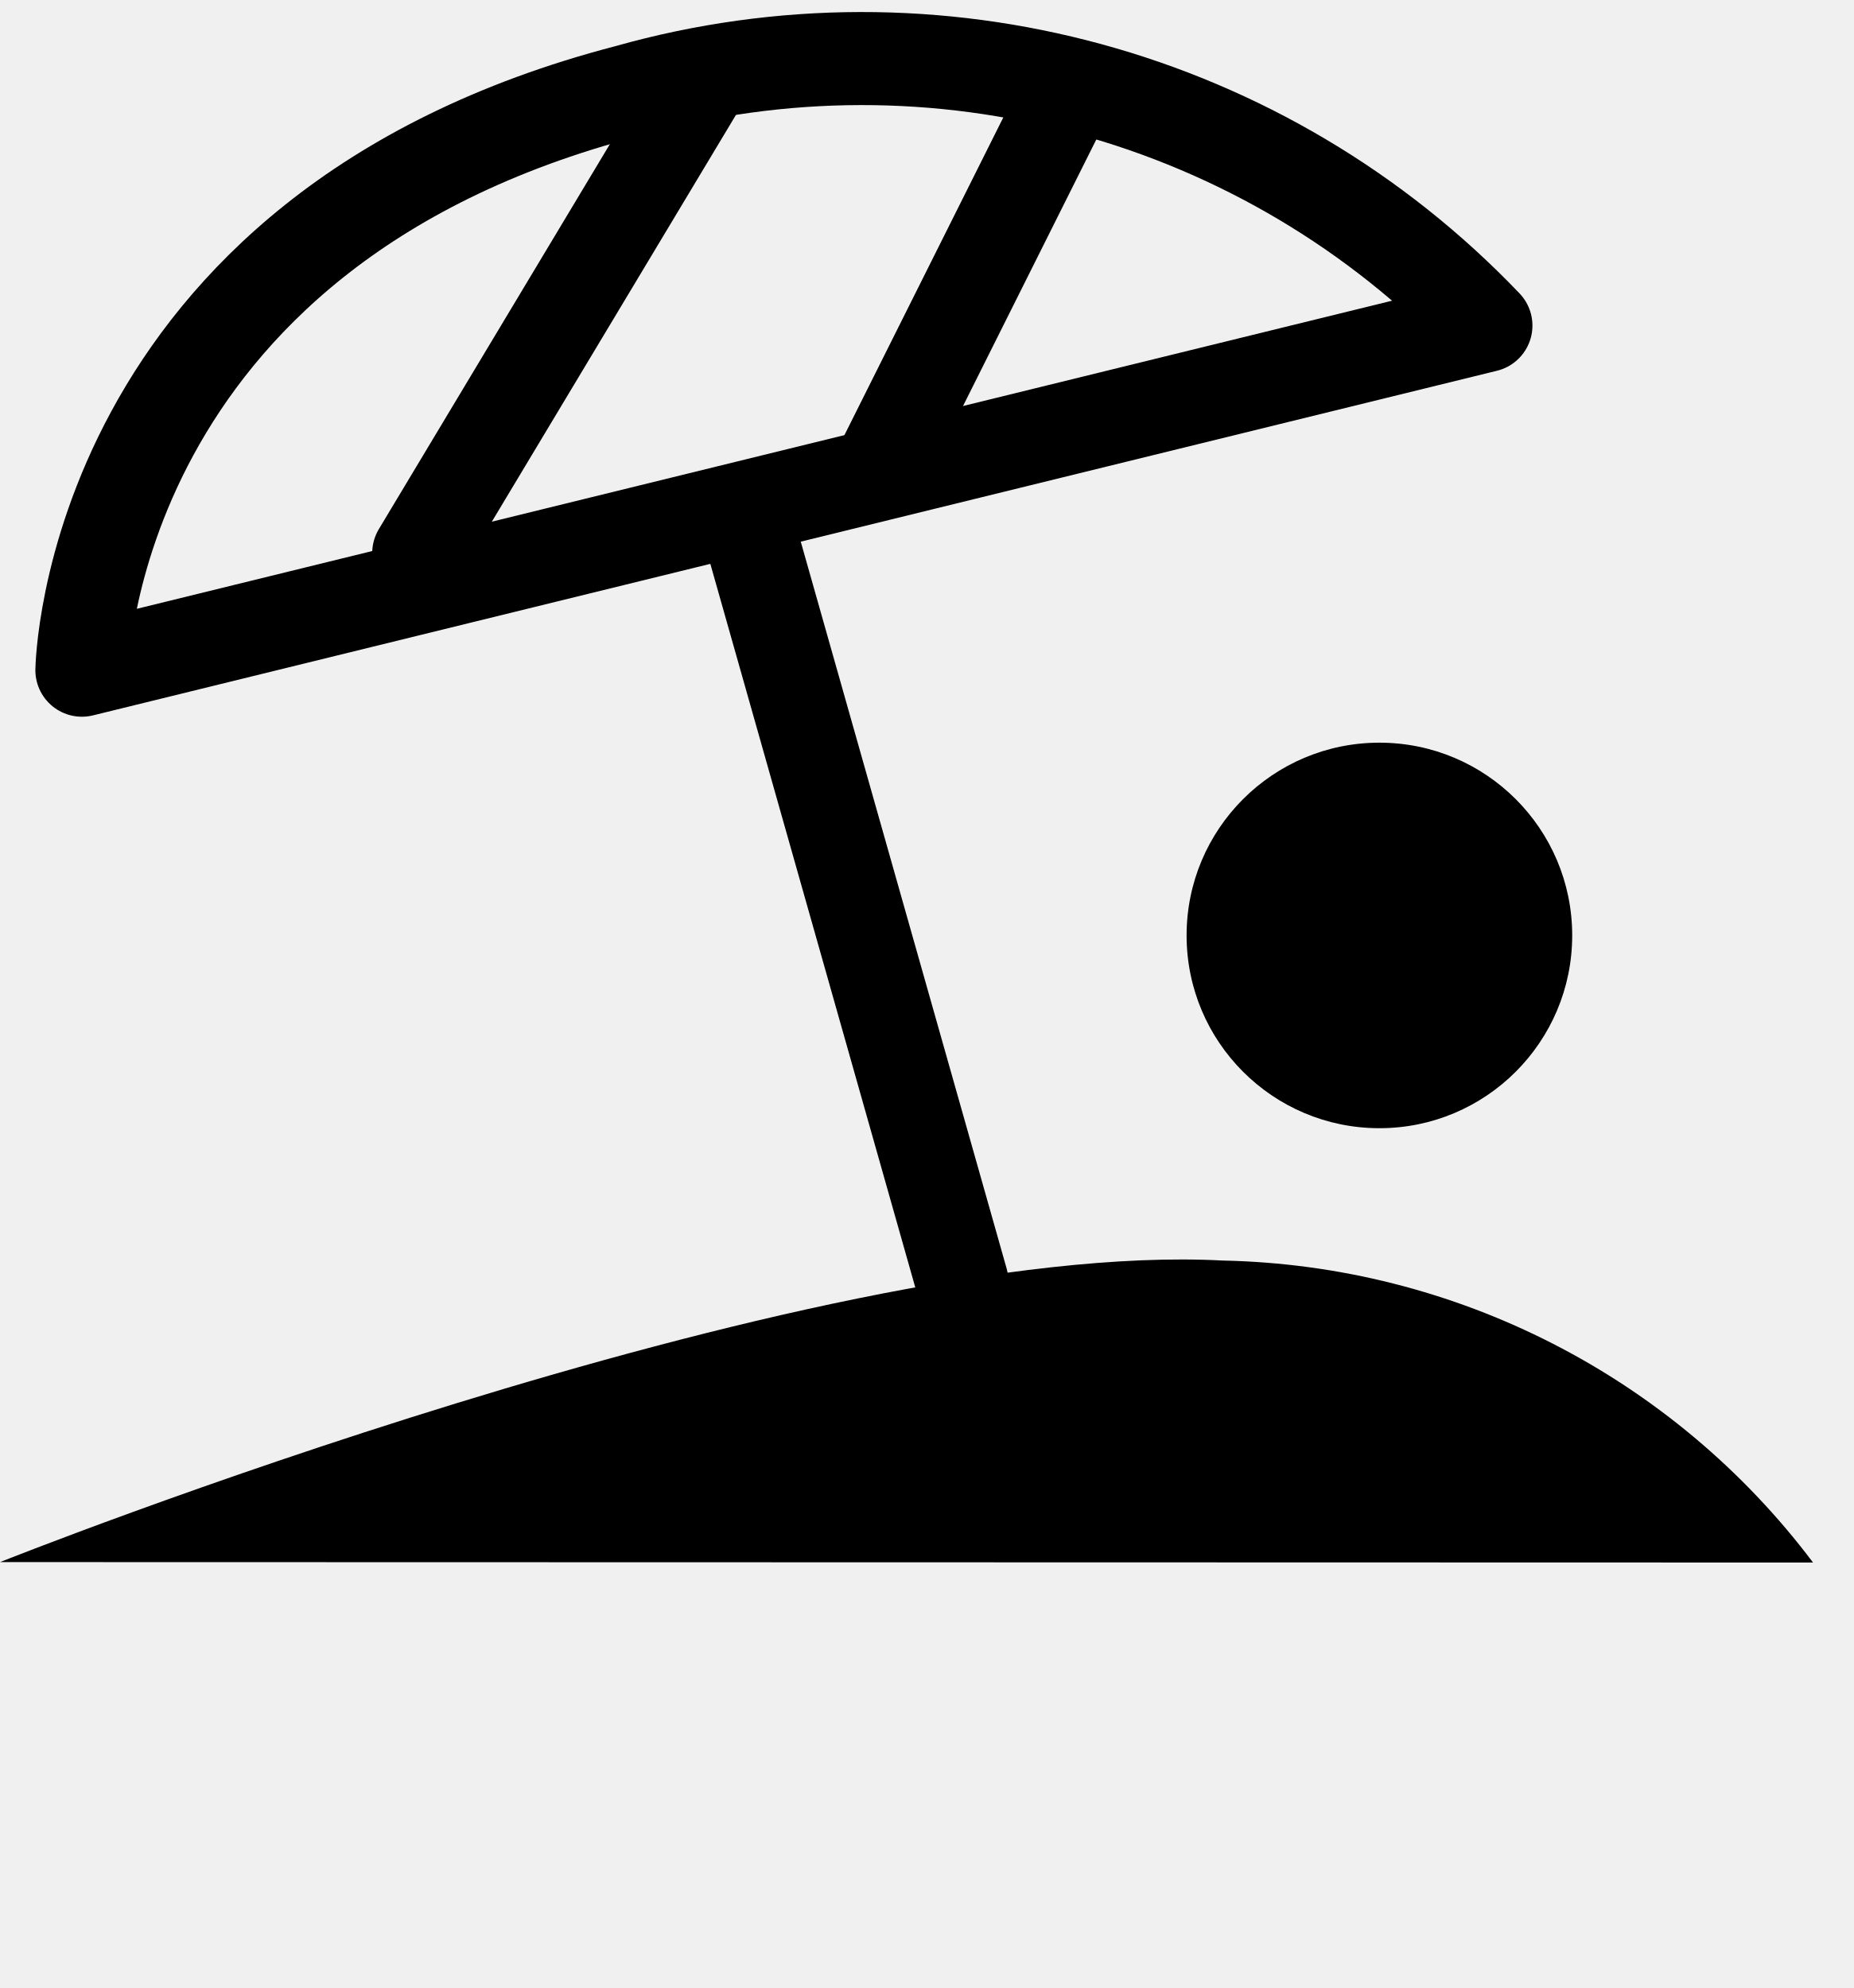
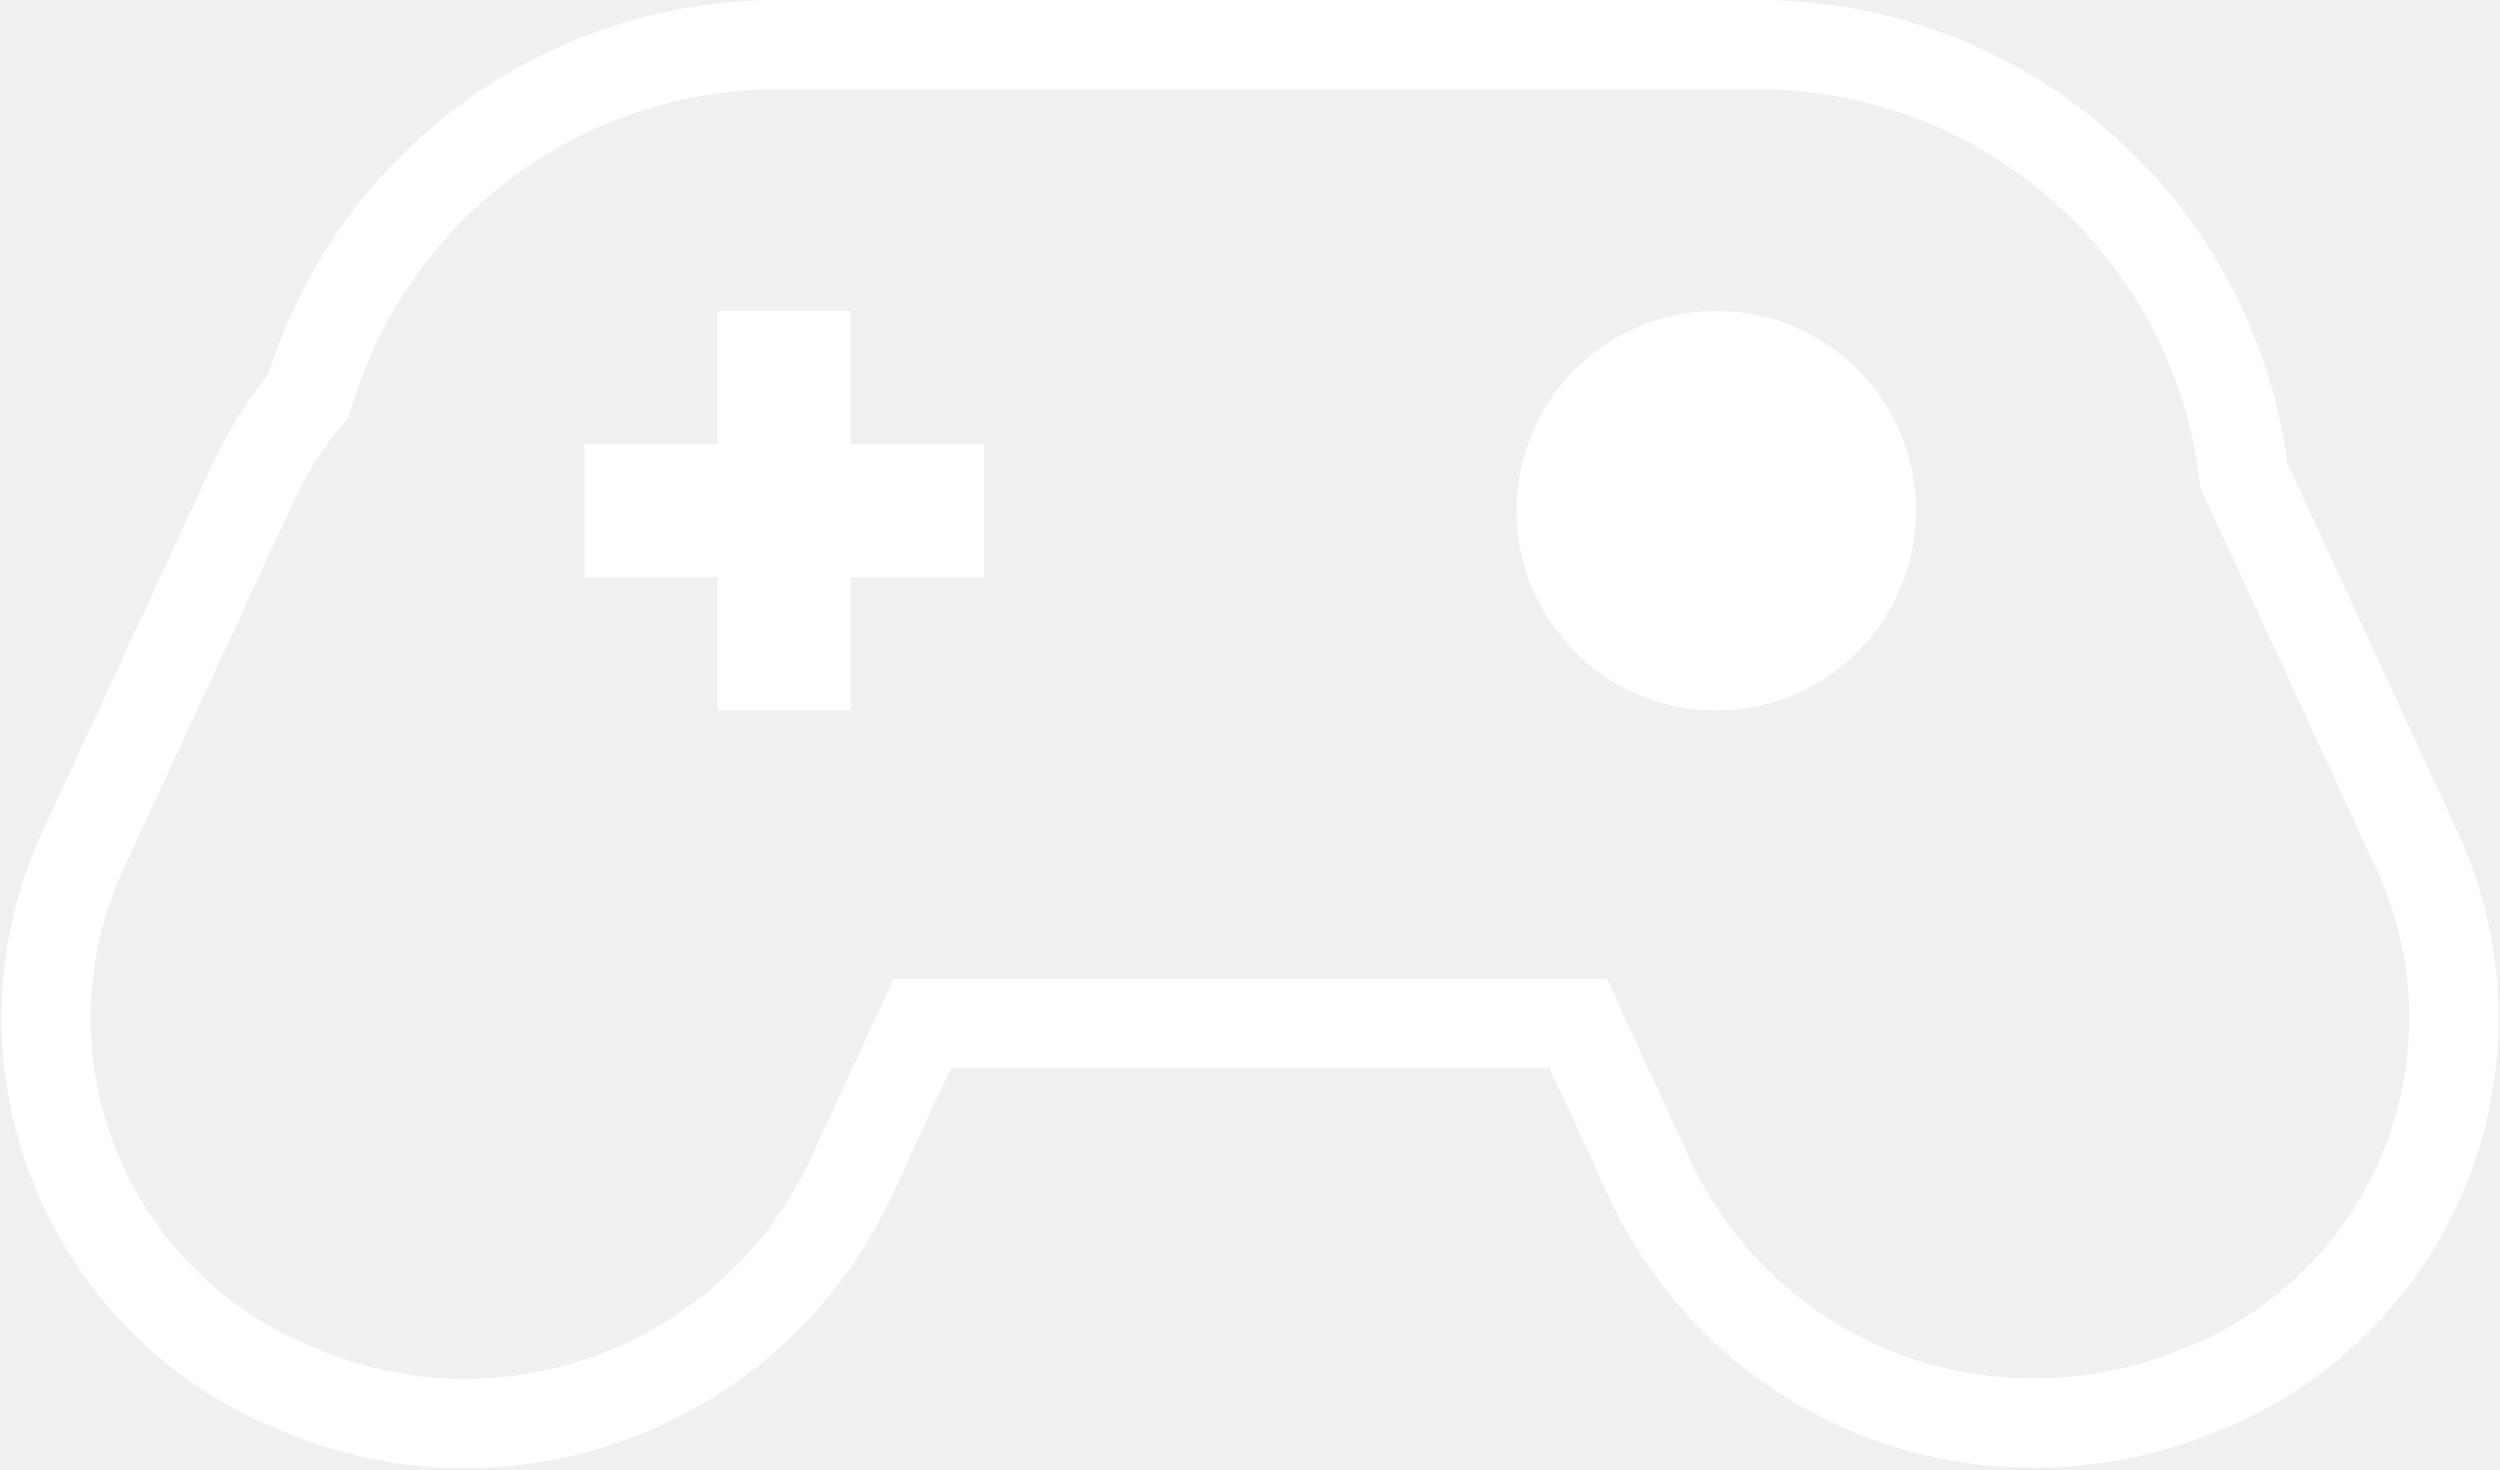
- <svg xmlns="http://www.w3.org/2000/svg" viewBox="0 0 19.918 21.369">
+ <svg xmlns="http://www.w3.org/2000/svg" viewBox="0 0 84.007 49.375">
  <defs>
-     <style>.a,.b{fill:none;stroke:#000;stroke-linecap:round;}.a{stroke-linejoin:round;}</style>
+     <style>.a{fill:none;stroke:#fff;stroke-width:3px;}.b{fill:#fff;}</style>
  </defs>
-   <g transform="translate(0 -1.555)">
-     <g transform="translate(-0.688 -0.72)">
-       <g transform="translate(1.459 2.791)">
-         <path class="a" d="M0,6.424S.143,1.711,5.969.3a9.266,9.266,0,0,1,9.178,2.677Z" transform="matrix(1, -0.017, 0.017, 1, 0, 0.264)" />
-         <line class="b" x2="2.296" y2="8.108" transform="translate(7.269 5.144)" />
-       </g>
-       <path d="M0,6.5S7.612,1.019,11.966.176a8.146,8.146,0,0,1,6.94,1.615Z" transform="translate(2.261 12.759) rotate(14)" />
-       <circle cx="2.072" cy="2.072" r="2.072" transform="translate(13.44 10.258)" />
-     </g>
-     <line class="b" x1="3" y2="5" transform="translate(4.5 2.5)" />
-     <line class="b" x1="2" y2="4" transform="translate(9.5 2.5)" />
+   <g transform="translate(-3279.806 -1138.5)">
+     <path class="a" d="M-37.093,38.243-39.558,32.9h-22.05l-2.465,5.338A14.318,14.318,0,0,1-82.7,45.133a13.423,13.423,0,0,1-7.391-7.453,13.423,13.423,0,0,1,.232-10.494l5.75-12.421a13.547,13.547,0,0,1,1.888-2.989A16.457,16.457,0,0,1-66.431,0h32.9A16.452,16.452,0,0,1-17.186,14.5l.125.268,5.736,12.421a13.423,13.423,0,0,1,.232,10.494,13.423,13.423,0,0,1-7.391,7.453,14.51,14.51,0,0,1-5.727,1.177,14.135,14.135,0,0,1-12.882-8.072Z" transform="translate(3372.4 1140)" />
+     <path class="b" d="M-87.526,13.423V8.949H-92V4.474h4.474V0h4.474V4.474h4.474V8.949h-4.474v4.474Z" transform="translate(3391.445 1148.949)" />
+     <circle class="b" cx="6.712" cy="6.712" r="6.712" transform="translate(3330.766 1148.949)" />
  </g>
</svg>
